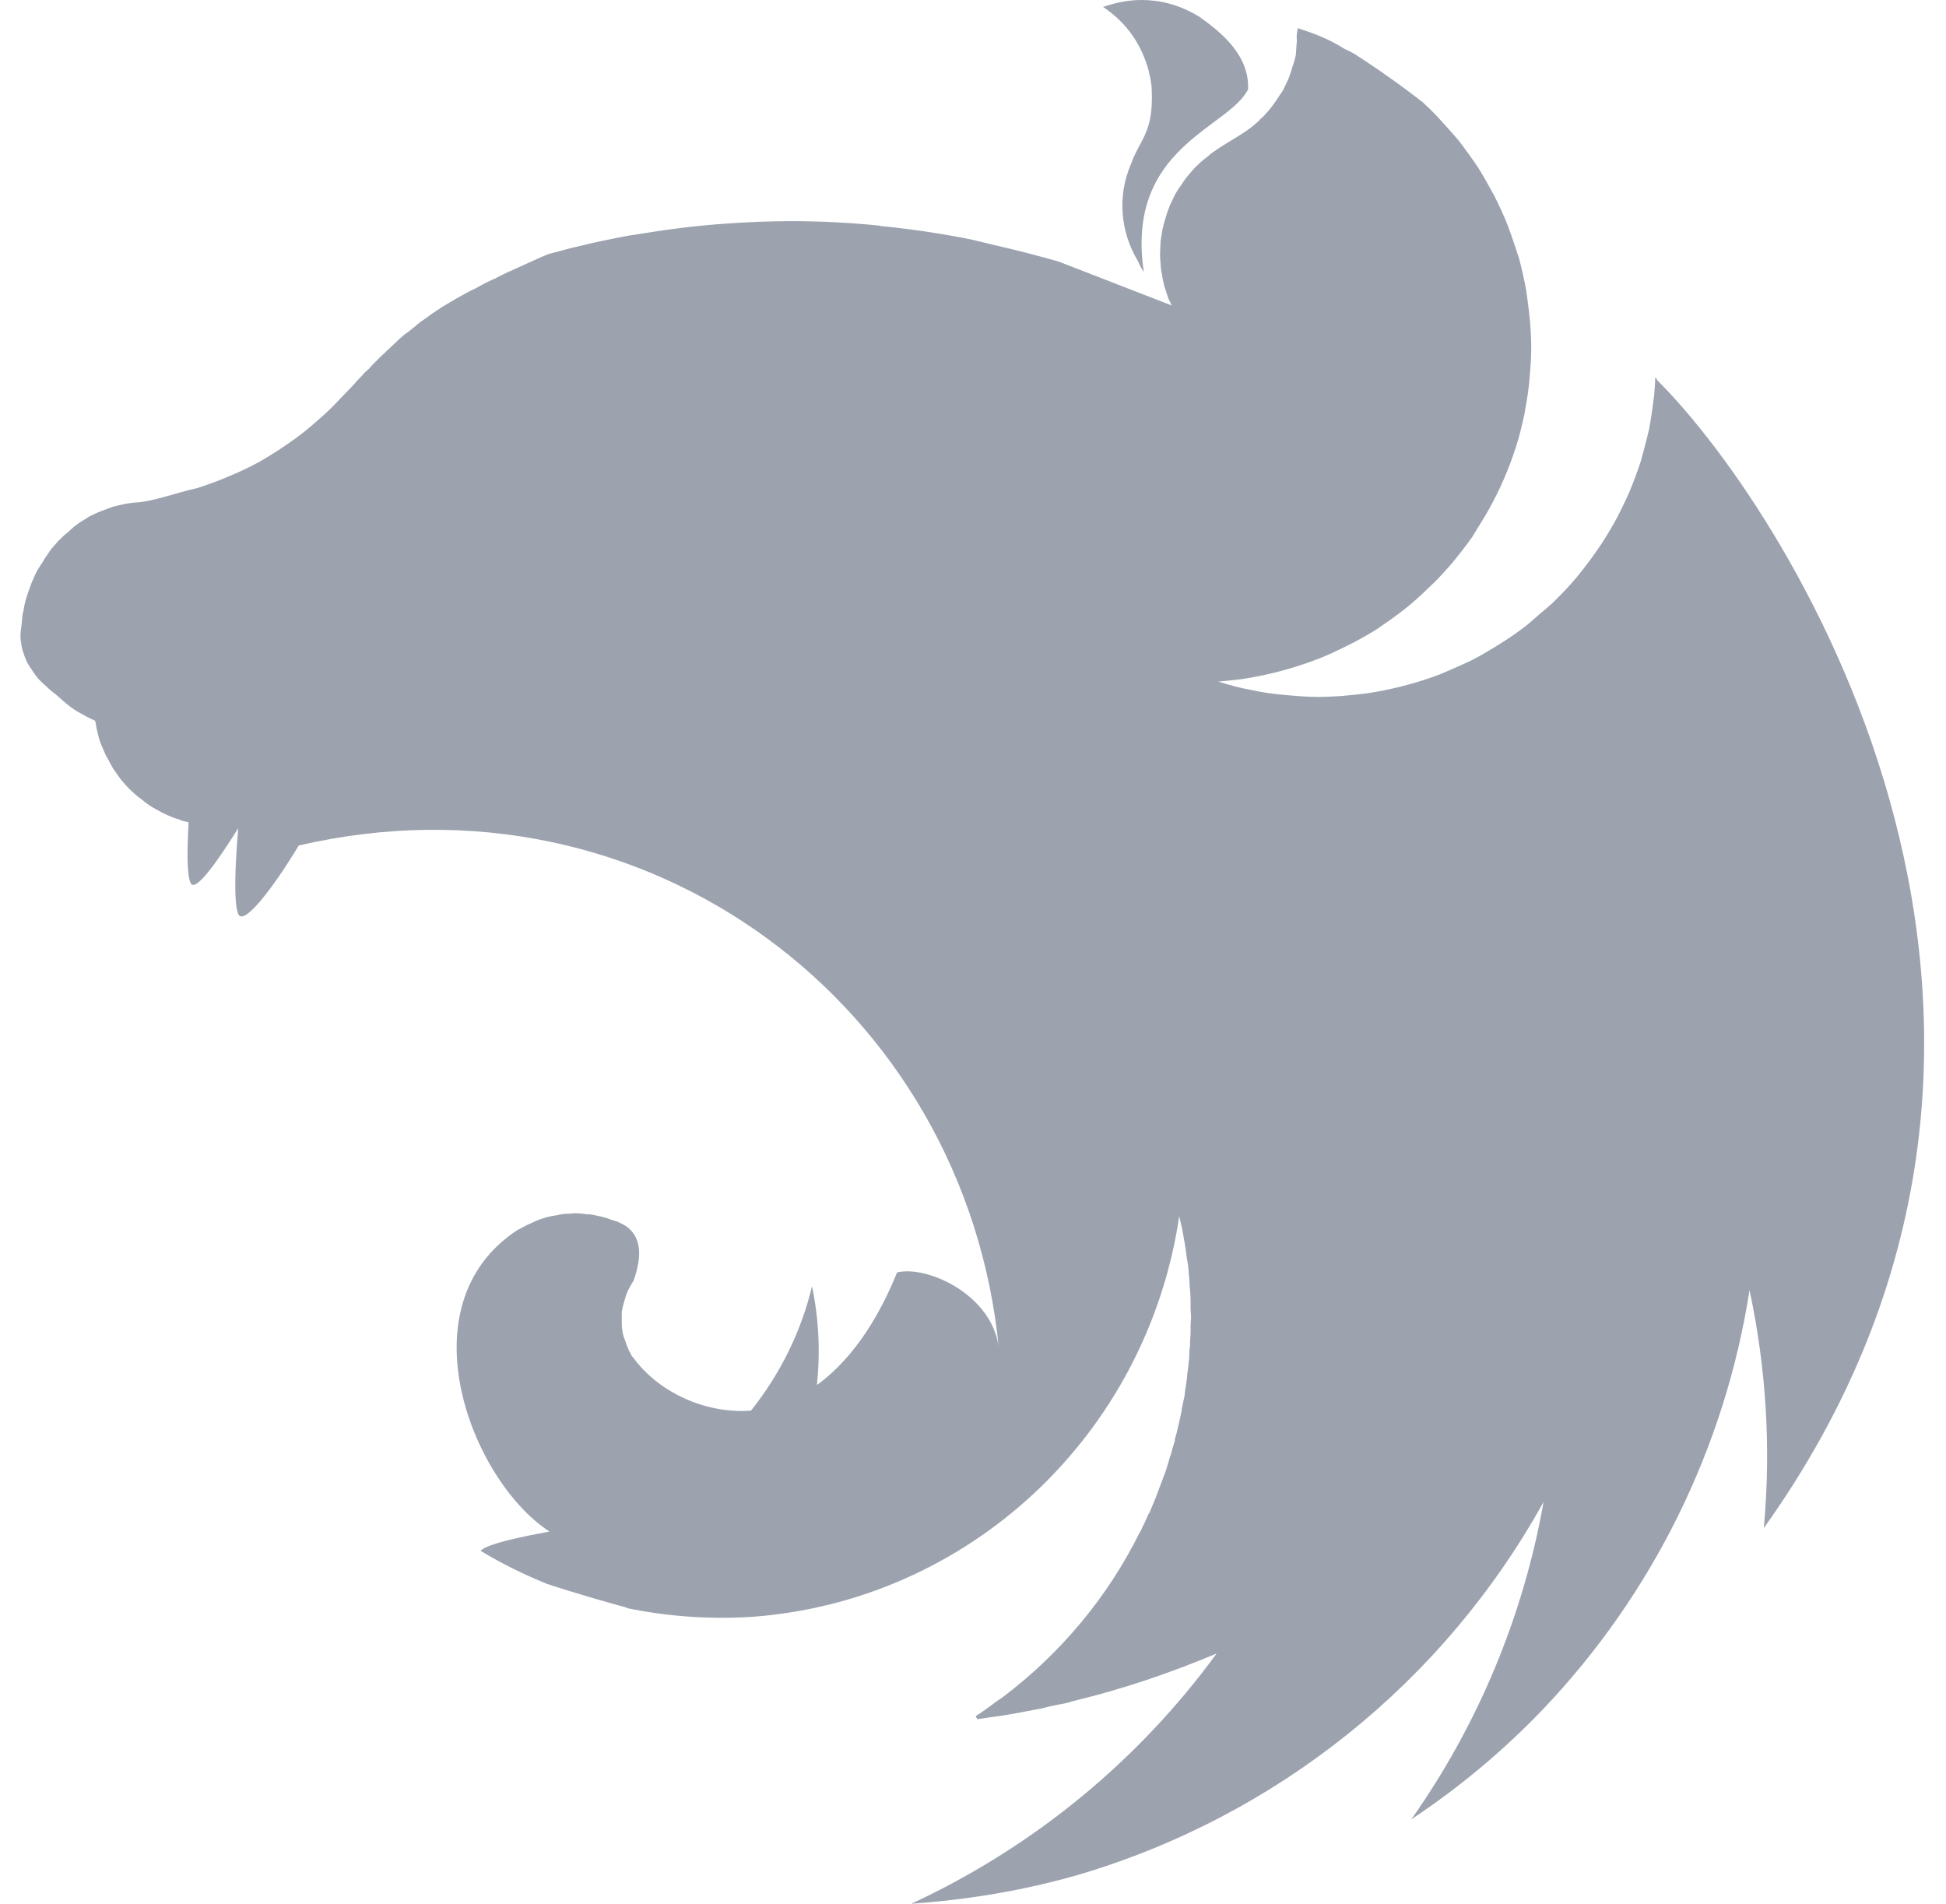
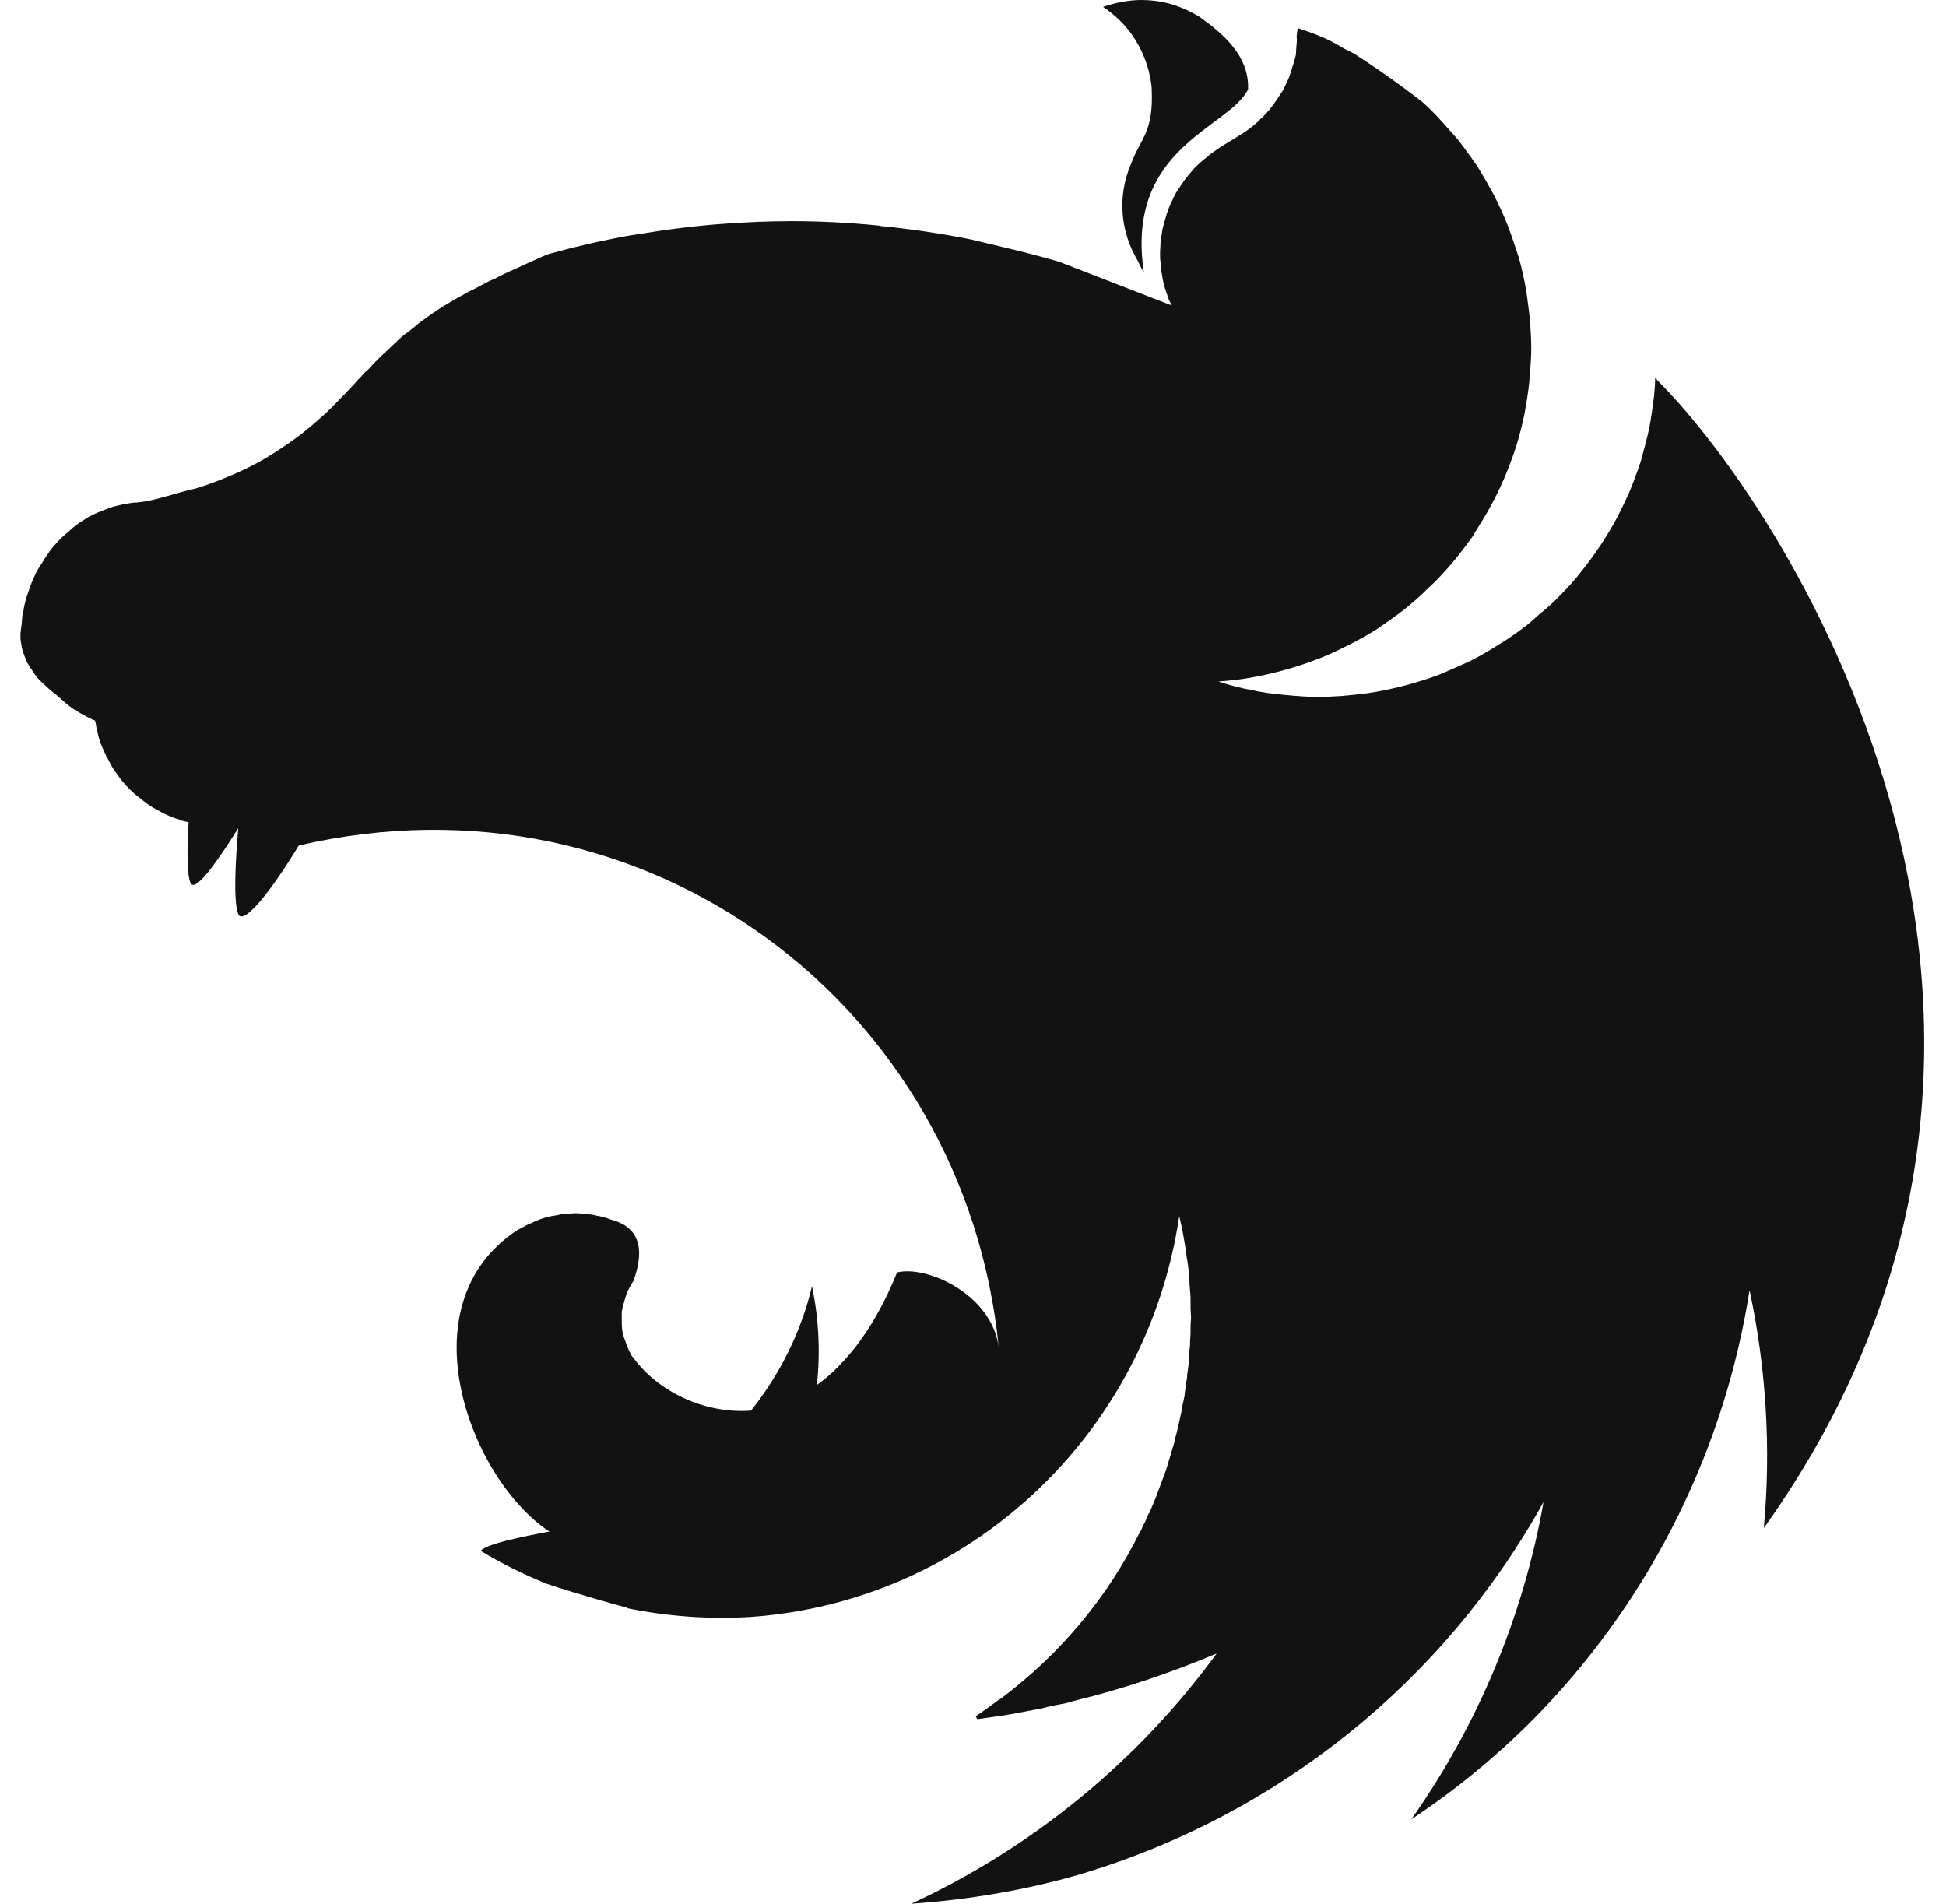
<svg xmlns="http://www.w3.org/2000/svg" width="46" height="45" viewBox="0 0 46 45" fill="none">
-   <path d="M26.98 0C26.655 0 26.353 0.07 26.074 0.163C26.667 0.56 26.992 1.085 27.155 1.68C27.166 1.762 27.19 1.82 27.201 1.902C27.213 1.972 27.224 2.042 27.224 2.112C27.271 3.138 26.957 3.267 26.736 3.873C26.399 4.655 26.492 5.495 26.899 6.172C26.934 6.254 26.98 6.347 27.038 6.429C26.597 3.477 29.049 3.033 29.502 2.112C29.537 1.307 28.875 0.77 28.352 0.397C27.852 0.093 27.399 0 26.98 0ZM30.676 0.665C30.63 0.933 30.664 0.863 30.653 1.003C30.641 1.097 30.641 1.213 30.63 1.307C30.606 1.4 30.583 1.493 30.548 1.587C30.525 1.68 30.49 1.773 30.455 1.867C30.409 1.96 30.374 2.042 30.327 2.135C30.293 2.182 30.269 2.228 30.234 2.275C30.211 2.31 30.188 2.345 30.165 2.38C30.107 2.462 30.049 2.543 29.99 2.613C29.921 2.683 29.863 2.765 29.781 2.823C29.781 2.835 29.781 2.835 29.781 2.835C29.711 2.893 29.642 2.963 29.56 3.022C29.316 3.208 29.037 3.348 28.782 3.523C28.7 3.582 28.619 3.628 28.549 3.698C28.468 3.757 28.398 3.815 28.328 3.885C28.247 3.955 28.189 4.025 28.119 4.107C28.061 4.177 27.991 4.258 27.945 4.34C27.887 4.422 27.829 4.504 27.782 4.585C27.736 4.679 27.701 4.76 27.654 4.854C27.62 4.947 27.585 5.029 27.561 5.122C27.527 5.227 27.503 5.32 27.48 5.414C27.468 5.46 27.468 5.519 27.457 5.565C27.445 5.612 27.445 5.659 27.434 5.705C27.434 5.799 27.422 5.904 27.422 5.997C27.422 6.067 27.422 6.137 27.434 6.207C27.434 6.3 27.445 6.394 27.469 6.499C27.48 6.592 27.503 6.685 27.527 6.779C27.561 6.872 27.585 6.965 27.62 7.059C27.643 7.117 27.678 7.175 27.701 7.222L25.028 6.184C24.575 6.055 24.133 5.939 23.68 5.834C23.436 5.775 23.192 5.717 22.948 5.659C22.251 5.519 21.542 5.414 20.833 5.344C20.81 5.344 20.798 5.332 20.775 5.332C20.077 5.262 19.392 5.227 18.695 5.227C18.183 5.227 17.672 5.25 17.172 5.285C16.463 5.332 15.754 5.425 15.045 5.542C14.871 5.565 14.697 5.6 14.522 5.635C14.162 5.705 13.813 5.787 13.476 5.869C13.302 5.915 13.128 5.962 12.954 6.009C12.779 6.079 12.617 6.16 12.454 6.23C12.326 6.289 12.198 6.347 12.07 6.405C12.047 6.417 12.024 6.417 12.012 6.429C11.896 6.487 11.791 6.534 11.687 6.592C11.652 6.604 11.629 6.615 11.605 6.627C11.478 6.685 11.35 6.755 11.245 6.814C11.164 6.849 11.082 6.895 11.013 6.93C10.978 6.954 10.931 6.977 10.908 6.989C10.804 7.047 10.699 7.105 10.606 7.164C10.501 7.222 10.409 7.28 10.327 7.339C10.246 7.397 10.164 7.444 10.095 7.502C10.083 7.514 10.072 7.514 10.06 7.525C9.99 7.572 9.909 7.63 9.839 7.689C9.839 7.689 9.827 7.7 9.816 7.712C9.758 7.759 9.7 7.805 9.641 7.852C9.618 7.864 9.595 7.887 9.572 7.899C9.514 7.945 9.456 8.004 9.397 8.05C9.386 8.074 9.363 8.085 9.351 8.097C9.281 8.167 9.211 8.225 9.142 8.295C9.13 8.295 9.13 8.307 9.119 8.319C9.049 8.377 8.979 8.447 8.909 8.517C8.898 8.529 8.898 8.54 8.886 8.54C8.828 8.599 8.77 8.657 8.712 8.727C8.689 8.75 8.654 8.774 8.63 8.797C8.572 8.867 8.503 8.937 8.433 9.007C8.421 9.03 8.398 9.042 8.386 9.065C8.293 9.159 8.212 9.252 8.119 9.345C8.107 9.357 8.096 9.369 8.084 9.38C7.898 9.579 7.701 9.777 7.492 9.952C7.282 10.139 7.062 10.314 6.841 10.465C6.608 10.629 6.388 10.769 6.143 10.909C5.911 11.037 5.667 11.154 5.411 11.259C5.167 11.364 4.912 11.457 4.656 11.539C4.168 11.644 3.668 11.842 3.238 11.877C3.145 11.877 3.041 11.9 2.948 11.912C2.843 11.935 2.75 11.959 2.657 11.982C2.564 12.017 2.471 12.052 2.378 12.087C2.285 12.122 2.192 12.169 2.099 12.215C2.018 12.274 1.925 12.32 1.844 12.379C1.762 12.437 1.681 12.507 1.611 12.577C1.53 12.635 1.448 12.717 1.379 12.787C1.309 12.869 1.239 12.939 1.181 13.02C1.123 13.114 1.053 13.195 1.007 13.289C0.949 13.37 0.891 13.464 0.844 13.557C0.798 13.662 0.751 13.755 0.716 13.86C0.681 13.954 0.647 14.059 0.612 14.164C0.588 14.257 0.565 14.35 0.554 14.444C0.554 14.456 0.542 14.467 0.542 14.479C0.519 14.584 0.519 14.724 0.507 14.794C0.495 14.876 0.484 14.945 0.484 15.027C0.484 15.074 0.484 15.132 0.496 15.179C0.507 15.261 0.519 15.331 0.542 15.4C0.565 15.47 0.589 15.54 0.623 15.611C0.623 15.622 0.623 15.622 0.623 15.622C0.658 15.692 0.705 15.762 0.751 15.832C0.798 15.902 0.844 15.972 0.902 16.042C0.96 16.101 1.03 16.171 1.1 16.229C1.17 16.299 1.239 16.357 1.321 16.416C1.6 16.66 1.669 16.742 2.03 16.929C2.088 16.964 2.146 16.987 2.216 17.022C2.227 17.022 2.239 17.034 2.25 17.034C2.25 17.057 2.25 17.069 2.262 17.092C2.274 17.186 2.297 17.279 2.32 17.372C2.343 17.477 2.378 17.571 2.413 17.652C2.448 17.722 2.471 17.792 2.506 17.862C2.518 17.886 2.529 17.909 2.541 17.921C2.587 18.014 2.634 18.096 2.68 18.177C2.738 18.259 2.797 18.341 2.855 18.422C2.913 18.492 2.983 18.574 3.052 18.644C3.122 18.714 3.192 18.772 3.273 18.842C3.273 18.842 3.285 18.854 3.296 18.854C3.366 18.912 3.436 18.971 3.505 19.017C3.587 19.076 3.668 19.122 3.761 19.169C3.842 19.216 3.935 19.262 4.028 19.297C4.098 19.332 4.18 19.356 4.261 19.379C4.272 19.391 4.284 19.391 4.307 19.402C4.354 19.414 4.412 19.426 4.458 19.437C4.424 20.067 4.412 20.662 4.505 20.872C4.61 21.106 5.121 20.394 5.632 19.577C5.562 20.382 5.516 21.327 5.632 21.607C5.76 21.899 6.457 20.989 7.062 19.986C15.301 18.072 22.82 23.789 23.61 31.863C23.459 30.603 21.914 29.903 21.205 30.078C20.856 30.941 20.263 32.049 19.311 32.738C19.392 31.968 19.357 31.174 19.194 30.404C18.939 31.478 18.439 32.481 17.753 33.344C16.649 33.426 15.545 32.889 14.964 32.084C14.918 32.049 14.906 31.979 14.871 31.933C14.836 31.851 14.801 31.769 14.778 31.688C14.743 31.606 14.72 31.524 14.709 31.443C14.697 31.361 14.697 31.279 14.697 31.186C14.697 31.128 14.697 31.069 14.697 31.011C14.709 30.929 14.732 30.848 14.755 30.766C14.778 30.684 14.801 30.603 14.836 30.521C14.883 30.439 14.918 30.358 14.976 30.276C15.173 29.716 15.173 29.261 14.813 28.993C14.743 28.946 14.674 28.911 14.592 28.876C14.546 28.864 14.488 28.841 14.441 28.829C14.406 28.818 14.383 28.806 14.348 28.794C14.267 28.771 14.185 28.748 14.104 28.736C14.023 28.713 13.941 28.701 13.86 28.701C13.779 28.689 13.686 28.678 13.604 28.678C13.546 28.678 13.488 28.689 13.43 28.689C13.337 28.689 13.256 28.701 13.174 28.724C13.093 28.736 13.012 28.748 12.93 28.771C12.849 28.794 12.768 28.818 12.686 28.853C12.605 28.888 12.535 28.923 12.454 28.958C12.384 28.993 12.314 29.039 12.233 29.074C9.525 30.848 11.141 35.001 12.989 36.203C12.291 36.331 11.582 36.483 11.385 36.635C11.373 36.646 11.361 36.658 11.361 36.658C11.861 36.961 12.384 37.218 12.93 37.44C13.674 37.685 14.464 37.906 14.813 38V38.011C15.778 38.21 16.754 38.28 17.742 38.221C22.89 37.86 27.108 33.928 27.875 28.748C27.899 28.853 27.922 28.946 27.945 29.051C27.98 29.261 28.026 29.483 28.05 29.704C28.05 29.704 28.05 29.704 28.05 29.716C28.073 29.821 28.085 29.926 28.096 30.019C28.096 30.043 28.096 30.054 28.096 30.066C28.108 30.171 28.119 30.276 28.119 30.369C28.131 30.498 28.143 30.626 28.143 30.755C28.143 30.813 28.143 30.871 28.143 30.941C28.143 31 28.154 31.07 28.154 31.128C28.154 31.198 28.143 31.268 28.143 31.338C28.143 31.396 28.143 31.454 28.143 31.501C28.143 31.583 28.131 31.653 28.131 31.735C28.131 31.781 28.131 31.828 28.119 31.886C28.119 31.968 28.108 32.05 28.108 32.143C28.096 32.178 28.096 32.213 28.096 32.248C28.084 32.341 28.073 32.423 28.061 32.516C28.061 32.551 28.061 32.586 28.05 32.621C28.038 32.738 28.015 32.843 28.003 32.96V32.971V32.983C27.98 33.088 27.957 33.205 27.933 33.31C27.933 33.321 27.933 33.333 27.933 33.345C27.91 33.45 27.887 33.555 27.864 33.66C27.864 33.671 27.852 33.695 27.852 33.706C27.829 33.811 27.805 33.916 27.771 34.021C27.771 34.033 27.771 34.045 27.771 34.056C27.736 34.173 27.701 34.278 27.678 34.383C27.666 34.395 27.666 34.406 27.666 34.406C27.631 34.523 27.596 34.64 27.561 34.756C27.515 34.873 27.48 34.978 27.434 35.095C27.387 35.211 27.352 35.328 27.306 35.433C27.259 35.55 27.213 35.655 27.166 35.771H27.155C27.108 35.876 27.062 35.993 27.004 36.098C26.992 36.133 26.98 36.156 26.969 36.18C26.957 36.191 26.957 36.203 26.945 36.215C26.19 37.743 25.075 39.085 23.68 40.135C23.587 40.193 23.494 40.263 23.401 40.333C23.378 40.356 23.343 40.368 23.32 40.392C23.238 40.45 23.157 40.508 23.064 40.566L23.099 40.636H23.11C23.273 40.613 23.436 40.59 23.599 40.566H23.61C23.912 40.52 24.215 40.462 24.517 40.403C24.598 40.392 24.691 40.368 24.772 40.345C24.831 40.333 24.877 40.322 24.935 40.31C25.016 40.298 25.098 40.275 25.179 40.263C25.249 40.24 25.319 40.228 25.388 40.205C26.55 39.925 27.678 39.54 28.759 39.085C26.911 41.617 24.435 43.658 21.542 45C22.878 44.907 24.215 44.685 25.505 44.312C30.188 42.923 34.127 39.761 36.487 35.503C36.01 38.198 34.941 40.765 33.361 43.005C34.488 42.258 35.522 41.395 36.463 40.415C39.067 37.685 40.775 34.22 41.356 30.498C41.751 32.341 41.867 34.243 41.693 36.121C50.084 24.373 42.39 12.192 39.171 8.984C39.16 8.96 39.148 8.949 39.148 8.925C39.136 8.937 39.136 8.937 39.136 8.949C39.136 8.937 39.136 8.937 39.125 8.925C39.125 9.065 39.113 9.205 39.101 9.345C39.067 9.614 39.032 9.87 38.985 10.127C38.927 10.384 38.857 10.64 38.788 10.897C38.706 11.142 38.613 11.399 38.509 11.644C38.404 11.877 38.288 12.122 38.16 12.355C38.032 12.577 37.893 12.81 37.742 13.021C37.591 13.242 37.428 13.452 37.265 13.651C37.091 13.861 36.905 14.047 36.719 14.234C36.603 14.339 36.498 14.432 36.382 14.526C36.289 14.607 36.208 14.677 36.115 14.759C35.906 14.922 35.696 15.074 35.464 15.214C35.243 15.354 35.011 15.494 34.778 15.611C34.534 15.727 34.29 15.832 34.046 15.937C33.802 16.031 33.546 16.112 33.291 16.182C33.035 16.252 32.768 16.311 32.512 16.357C32.245 16.404 31.978 16.427 31.722 16.451C31.536 16.462 31.35 16.474 31.164 16.474C30.897 16.474 30.63 16.451 30.374 16.427C30.107 16.404 29.839 16.369 29.584 16.311C29.316 16.264 29.061 16.194 28.805 16.112H28.793C29.049 16.089 29.305 16.066 29.56 16.019C29.828 15.972 30.083 15.914 30.339 15.844C30.595 15.774 30.85 15.692 31.094 15.599C31.35 15.506 31.594 15.389 31.826 15.272C32.071 15.156 32.291 15.027 32.524 14.887C32.745 14.736 32.965 14.584 33.175 14.421C33.384 14.257 33.581 14.082 33.767 13.896C33.965 13.72 34.139 13.522 34.313 13.324C34.488 13.114 34.651 12.904 34.801 12.694C34.825 12.659 34.848 12.612 34.871 12.577C34.987 12.39 35.104 12.204 35.208 12.017C35.336 11.784 35.452 11.55 35.557 11.306C35.661 11.06 35.755 10.815 35.836 10.559C35.917 10.314 35.975 10.057 36.033 9.8C36.08 9.532 36.126 9.275 36.15 9.019C36.173 8.75 36.196 8.482 36.196 8.225C36.196 8.039 36.184 7.852 36.173 7.665C36.15 7.397 36.115 7.14 36.08 6.884C36.033 6.615 35.975 6.359 35.906 6.102C35.824 5.857 35.743 5.6 35.65 5.355C35.557 5.11 35.441 4.865 35.325 4.632C35.197 4.399 35.069 4.165 34.929 3.944C34.778 3.722 34.627 3.512 34.465 3.302C34.29 3.104 34.116 2.905 33.93 2.707C33.837 2.613 33.732 2.508 33.628 2.415C33.105 2.007 32.559 1.622 32.013 1.272C31.931 1.225 31.861 1.19 31.78 1.155C31.396 0.91 31.036 0.782 30.676 0.665L30.676 0.665Z" fill="#9CA3AF" />
+   <path d="M26.98 0C26.655 0 26.353 0.07 26.074 0.163C26.667 0.56 26.992 1.085 27.155 1.68C27.166 1.762 27.19 1.82 27.201 1.902C27.213 1.972 27.224 2.042 27.224 2.112C27.271 3.138 26.957 3.267 26.736 3.873C26.399 4.655 26.492 5.495 26.899 6.172C26.934 6.254 26.98 6.347 27.038 6.429C26.597 3.477 29.049 3.033 29.502 2.112C29.537 1.307 28.875 0.77 28.352 0.397C27.852 0.093 27.399 0 26.98 0ZM30.676 0.665C30.63 0.933 30.664 0.863 30.653 1.003C30.641 1.097 30.641 1.213 30.63 1.307C30.606 1.4 30.583 1.493 30.548 1.587C30.525 1.68 30.49 1.773 30.455 1.867C30.409 1.96 30.374 2.042 30.327 2.135C30.293 2.182 30.269 2.228 30.234 2.275C30.211 2.31 30.188 2.345 30.165 2.38C30.107 2.462 30.049 2.543 29.99 2.613C29.921 2.683 29.863 2.765 29.781 2.823C29.781 2.835 29.781 2.835 29.781 2.835C29.711 2.893 29.642 2.963 29.56 3.022C29.316 3.208 29.037 3.348 28.782 3.523C28.7 3.582 28.619 3.628 28.549 3.698C28.468 3.757 28.398 3.815 28.328 3.885C28.247 3.955 28.189 4.025 28.119 4.107C28.061 4.177 27.991 4.258 27.945 4.34C27.887 4.422 27.829 4.504 27.782 4.585C27.736 4.679 27.701 4.76 27.654 4.854C27.62 4.947 27.585 5.029 27.561 5.122C27.527 5.227 27.503 5.32 27.48 5.414C27.468 5.46 27.468 5.519 27.457 5.565C27.445 5.612 27.445 5.659 27.434 5.705C27.434 5.799 27.422 5.904 27.422 5.997C27.422 6.067 27.422 6.137 27.434 6.207C27.434 6.3 27.445 6.394 27.469 6.499C27.48 6.592 27.503 6.685 27.527 6.779C27.561 6.872 27.585 6.965 27.62 7.059C27.643 7.117 27.678 7.175 27.701 7.222L25.028 6.184C24.575 6.055 24.133 5.939 23.68 5.834C23.436 5.775 23.192 5.717 22.948 5.659C22.251 5.519 21.542 5.414 20.833 5.344C20.81 5.344 20.798 5.332 20.775 5.332C20.077 5.262 19.392 5.227 18.695 5.227C18.183 5.227 17.672 5.25 17.172 5.285C16.463 5.332 15.754 5.425 15.045 5.542C14.871 5.565 14.697 5.6 14.522 5.635C14.162 5.705 13.813 5.787 13.476 5.869C13.302 5.915 13.128 5.962 12.954 6.009C12.779 6.079 12.617 6.16 12.454 6.23C12.326 6.289 12.198 6.347 12.07 6.405C12.047 6.417 12.024 6.417 12.012 6.429C11.896 6.487 11.791 6.534 11.687 6.592C11.652 6.604 11.629 6.615 11.605 6.627C11.478 6.685 11.35 6.755 11.245 6.814C11.164 6.849 11.082 6.895 11.013 6.93C10.978 6.954 10.931 6.977 10.908 6.989C10.804 7.047 10.699 7.105 10.606 7.164C10.501 7.222 10.409 7.28 10.327 7.339C10.246 7.397 10.164 7.444 10.095 7.502C10.083 7.514 10.072 7.514 10.06 7.525C9.99 7.572 9.909 7.63 9.839 7.689C9.839 7.689 9.827 7.7 9.816 7.712C9.758 7.759 9.7 7.805 9.641 7.852C9.618 7.864 9.595 7.887 9.572 7.899C9.514 7.945 9.456 8.004 9.397 8.05C9.386 8.074 9.363 8.085 9.351 8.097C9.281 8.167 9.211 8.225 9.142 8.295C9.13 8.295 9.13 8.307 9.119 8.319C9.049 8.377 8.979 8.447 8.909 8.517C8.898 8.529 8.898 8.54 8.886 8.54C8.828 8.599 8.77 8.657 8.712 8.727C8.689 8.75 8.654 8.774 8.63 8.797C8.572 8.867 8.503 8.937 8.433 9.007C8.421 9.03 8.398 9.042 8.386 9.065C8.293 9.159 8.212 9.252 8.119 9.345C8.107 9.357 8.096 9.369 8.084 9.38C7.898 9.579 7.701 9.777 7.492 9.952C7.282 10.139 7.062 10.314 6.841 10.465C6.608 10.629 6.388 10.769 6.143 10.909C5.911 11.037 5.667 11.154 5.411 11.259C5.167 11.364 4.912 11.457 4.656 11.539C4.168 11.644 3.668 11.842 3.238 11.877C3.145 11.877 3.041 11.9 2.948 11.912C2.843 11.935 2.75 11.959 2.657 11.982C2.564 12.017 2.471 12.052 2.378 12.087C2.285 12.122 2.192 12.169 2.099 12.215C2.018 12.274 1.925 12.32 1.844 12.379C1.762 12.437 1.681 12.507 1.611 12.577C1.53 12.635 1.448 12.717 1.379 12.787C1.309 12.869 1.239 12.939 1.181 13.02C1.123 13.114 1.053 13.195 1.007 13.289C0.949 13.37 0.891 13.464 0.844 13.557C0.798 13.662 0.751 13.755 0.716 13.86C0.681 13.954 0.647 14.059 0.612 14.164C0.588 14.257 0.565 14.35 0.554 14.444C0.554 14.456 0.542 14.467 0.542 14.479C0.519 14.584 0.519 14.724 0.507 14.794C0.495 14.876 0.484 14.945 0.484 15.027C0.484 15.074 0.484 15.132 0.496 15.179C0.507 15.261 0.519 15.331 0.542 15.4C0.565 15.47 0.589 15.54 0.623 15.611C0.623 15.622 0.623 15.622 0.623 15.622C0.658 15.692 0.705 15.762 0.751 15.832C0.798 15.902 0.844 15.972 0.902 16.042C0.96 16.101 1.03 16.171 1.1 16.229C1.17 16.299 1.239 16.357 1.321 16.416C1.6 16.66 1.669 16.742 2.03 16.929C2.088 16.964 2.146 16.987 2.216 17.022C2.227 17.022 2.239 17.034 2.25 17.034C2.25 17.057 2.25 17.069 2.262 17.092C2.274 17.186 2.297 17.279 2.32 17.372C2.343 17.477 2.378 17.571 2.413 17.652C2.448 17.722 2.471 17.792 2.506 17.862C2.518 17.886 2.529 17.909 2.541 17.921C2.587 18.014 2.634 18.096 2.68 18.177C2.738 18.259 2.797 18.341 2.855 18.422C2.913 18.492 2.983 18.574 3.052 18.644C3.122 18.714 3.192 18.772 3.273 18.842C3.273 18.842 3.285 18.854 3.296 18.854C3.366 18.912 3.436 18.971 3.505 19.017C3.587 19.076 3.668 19.122 3.761 19.169C3.842 19.216 3.935 19.262 4.028 19.297C4.098 19.332 4.18 19.356 4.261 19.379C4.272 19.391 4.284 19.391 4.307 19.402C4.354 19.414 4.412 19.426 4.458 19.437C4.424 20.067 4.412 20.662 4.505 20.872C4.61 21.106 5.121 20.394 5.632 19.577C5.562 20.382 5.516 21.327 5.632 21.607C5.76 21.899 6.457 20.989 7.062 19.986C15.301 18.072 22.82 23.789 23.61 31.863C23.459 30.603 21.914 29.903 21.205 30.078C20.856 30.941 20.263 32.049 19.311 32.738C19.392 31.968 19.357 31.174 19.194 30.404C18.939 31.478 18.439 32.481 17.753 33.344C16.649 33.426 15.545 32.889 14.964 32.084C14.918 32.049 14.906 31.979 14.871 31.933C14.836 31.851 14.801 31.769 14.778 31.688C14.743 31.606 14.72 31.524 14.709 31.443C14.697 31.361 14.697 31.279 14.697 31.186C14.697 31.128 14.697 31.069 14.697 31.011C14.709 30.929 14.732 30.848 14.755 30.766C14.778 30.684 14.801 30.603 14.836 30.521C14.883 30.439 14.918 30.358 14.976 30.276C15.173 29.716 15.173 29.261 14.813 28.993C14.743 28.946 14.674 28.911 14.592 28.876C14.546 28.864 14.488 28.841 14.441 28.829C14.406 28.818 14.383 28.806 14.348 28.794C14.267 28.771 14.185 28.748 14.104 28.736C14.023 28.713 13.941 28.701 13.86 28.701C13.779 28.689 13.686 28.678 13.604 28.678C13.546 28.678 13.488 28.689 13.43 28.689C13.337 28.689 13.256 28.701 13.174 28.724C13.093 28.736 13.012 28.748 12.93 28.771C12.849 28.794 12.768 28.818 12.686 28.853C12.605 28.888 12.535 28.923 12.454 28.958C12.384 28.993 12.314 29.039 12.233 29.074C9.525 30.848 11.141 35.001 12.989 36.203C12.291 36.331 11.582 36.483 11.385 36.635C11.373 36.646 11.361 36.658 11.361 36.658C11.861 36.961 12.384 37.218 12.93 37.44C13.674 37.685 14.464 37.906 14.813 38V38.011C15.778 38.21 16.754 38.28 17.742 38.221C22.89 37.86 27.108 33.928 27.875 28.748C27.899 28.853 27.922 28.946 27.945 29.051C27.98 29.261 28.026 29.483 28.05 29.704C28.05 29.704 28.05 29.704 28.05 29.716C28.073 29.821 28.085 29.926 28.096 30.019C28.096 30.043 28.096 30.054 28.096 30.066C28.108 30.171 28.119 30.276 28.119 30.369C28.131 30.498 28.143 30.626 28.143 30.755C28.143 30.813 28.143 30.871 28.143 30.941C28.143 31 28.154 31.07 28.154 31.128C28.154 31.198 28.143 31.268 28.143 31.338C28.143 31.396 28.143 31.454 28.143 31.501C28.143 31.583 28.131 31.653 28.131 31.735C28.131 31.781 28.131 31.828 28.119 31.886C28.119 31.968 28.108 32.05 28.108 32.143C28.096 32.178 28.096 32.213 28.096 32.248C28.084 32.341 28.073 32.423 28.061 32.516C28.061 32.551 28.061 32.586 28.05 32.621C28.038 32.738 28.015 32.843 28.003 32.96V32.971V32.983C27.98 33.088 27.957 33.205 27.933 33.31C27.933 33.321 27.933 33.333 27.933 33.345C27.91 33.45 27.887 33.555 27.864 33.66C27.864 33.671 27.852 33.695 27.852 33.706C27.829 33.811 27.805 33.916 27.771 34.021C27.771 34.033 27.771 34.045 27.771 34.056C27.736 34.173 27.701 34.278 27.678 34.383C27.666 34.395 27.666 34.406 27.666 34.406C27.631 34.523 27.596 34.64 27.561 34.756C27.515 34.873 27.48 34.978 27.434 35.095C27.387 35.211 27.352 35.328 27.306 35.433C27.259 35.55 27.213 35.655 27.166 35.771H27.155C27.108 35.876 27.062 35.993 27.004 36.098C26.992 36.133 26.98 36.156 26.969 36.18C26.957 36.191 26.957 36.203 26.945 36.215C26.19 37.743 25.075 39.085 23.68 40.135C23.587 40.193 23.494 40.263 23.401 40.333C23.378 40.356 23.343 40.368 23.32 40.392C23.238 40.45 23.157 40.508 23.064 40.566L23.099 40.636H23.11C23.273 40.613 23.436 40.59 23.599 40.566H23.61C23.912 40.52 24.215 40.462 24.517 40.403C24.598 40.392 24.691 40.368 24.772 40.345C24.831 40.333 24.877 40.322 24.935 40.31C25.016 40.298 25.098 40.275 25.179 40.263C25.249 40.24 25.319 40.228 25.388 40.205C26.55 39.925 27.678 39.54 28.759 39.085C26.911 41.617 24.435 43.658 21.542 45C22.878 44.907 24.215 44.685 25.505 44.312C30.188 42.923 34.127 39.761 36.487 35.503C36.01 38.198 34.941 40.765 33.361 43.005C34.488 42.258 35.522 41.395 36.463 40.415C39.067 37.685 40.775 34.22 41.356 30.498C41.751 32.341 41.867 34.243 41.693 36.121C50.084 24.373 42.39 12.192 39.171 8.984C39.16 8.96 39.148 8.949 39.148 8.925C39.136 8.937 39.136 8.937 39.136 8.949C39.136 8.937 39.136 8.937 39.125 8.925C39.125 9.065 39.113 9.205 39.101 9.345C39.067 9.614 39.032 9.87 38.985 10.127C38.927 10.384 38.857 10.64 38.788 10.897C38.706 11.142 38.613 11.399 38.509 11.644C38.404 11.877 38.288 12.122 38.16 12.355C38.032 12.577 37.893 12.81 37.742 13.021C37.591 13.242 37.428 13.452 37.265 13.651C37.091 13.861 36.905 14.047 36.719 14.234C36.603 14.339 36.498 14.432 36.382 14.526C36.289 14.607 36.208 14.677 36.115 14.759C35.906 14.922 35.696 15.074 35.464 15.214C35.243 15.354 35.011 15.494 34.778 15.611C34.534 15.727 34.29 15.832 34.046 15.937C33.802 16.031 33.546 16.112 33.291 16.182C33.035 16.252 32.768 16.311 32.512 16.357C32.245 16.404 31.978 16.427 31.722 16.451C31.536 16.462 31.35 16.474 31.164 16.474C30.897 16.474 30.63 16.451 30.374 16.427C30.107 16.404 29.839 16.369 29.584 16.311C29.316 16.264 29.061 16.194 28.805 16.112H28.793C29.049 16.089 29.305 16.066 29.56 16.019C29.828 15.972 30.083 15.914 30.339 15.844C30.595 15.774 30.85 15.692 31.094 15.599C31.35 15.506 31.594 15.389 31.826 15.272C32.071 15.156 32.291 15.027 32.524 14.887C32.745 14.736 32.965 14.584 33.175 14.421C33.384 14.257 33.581 14.082 33.767 13.896C33.965 13.72 34.139 13.522 34.313 13.324C34.488 13.114 34.651 12.904 34.801 12.694C34.825 12.659 34.848 12.612 34.871 12.577C34.987 12.39 35.104 12.204 35.208 12.017C35.336 11.784 35.452 11.55 35.557 11.306C35.661 11.06 35.755 10.815 35.836 10.559C35.917 10.314 35.975 10.057 36.033 9.8C36.08 9.532 36.126 9.275 36.15 9.019C36.173 8.75 36.196 8.482 36.196 8.225C36.196 8.039 36.184 7.852 36.173 7.665C36.15 7.397 36.115 7.14 36.08 6.884C36.033 6.615 35.975 6.359 35.906 6.102C35.824 5.857 35.743 5.6 35.65 5.355C35.557 5.11 35.441 4.865 35.325 4.632C35.197 4.399 35.069 4.165 34.929 3.944C34.778 3.722 34.627 3.512 34.465 3.302C34.29 3.104 34.116 2.905 33.93 2.707C33.837 2.613 33.732 2.508 33.628 2.415C33.105 2.007 32.559 1.622 32.013 1.272C31.931 1.225 31.861 1.19 31.78 1.155C31.396 0.91 31.036 0.782 30.676 0.665L30.676 0.665Z" fill="#121212" />
</svg>
